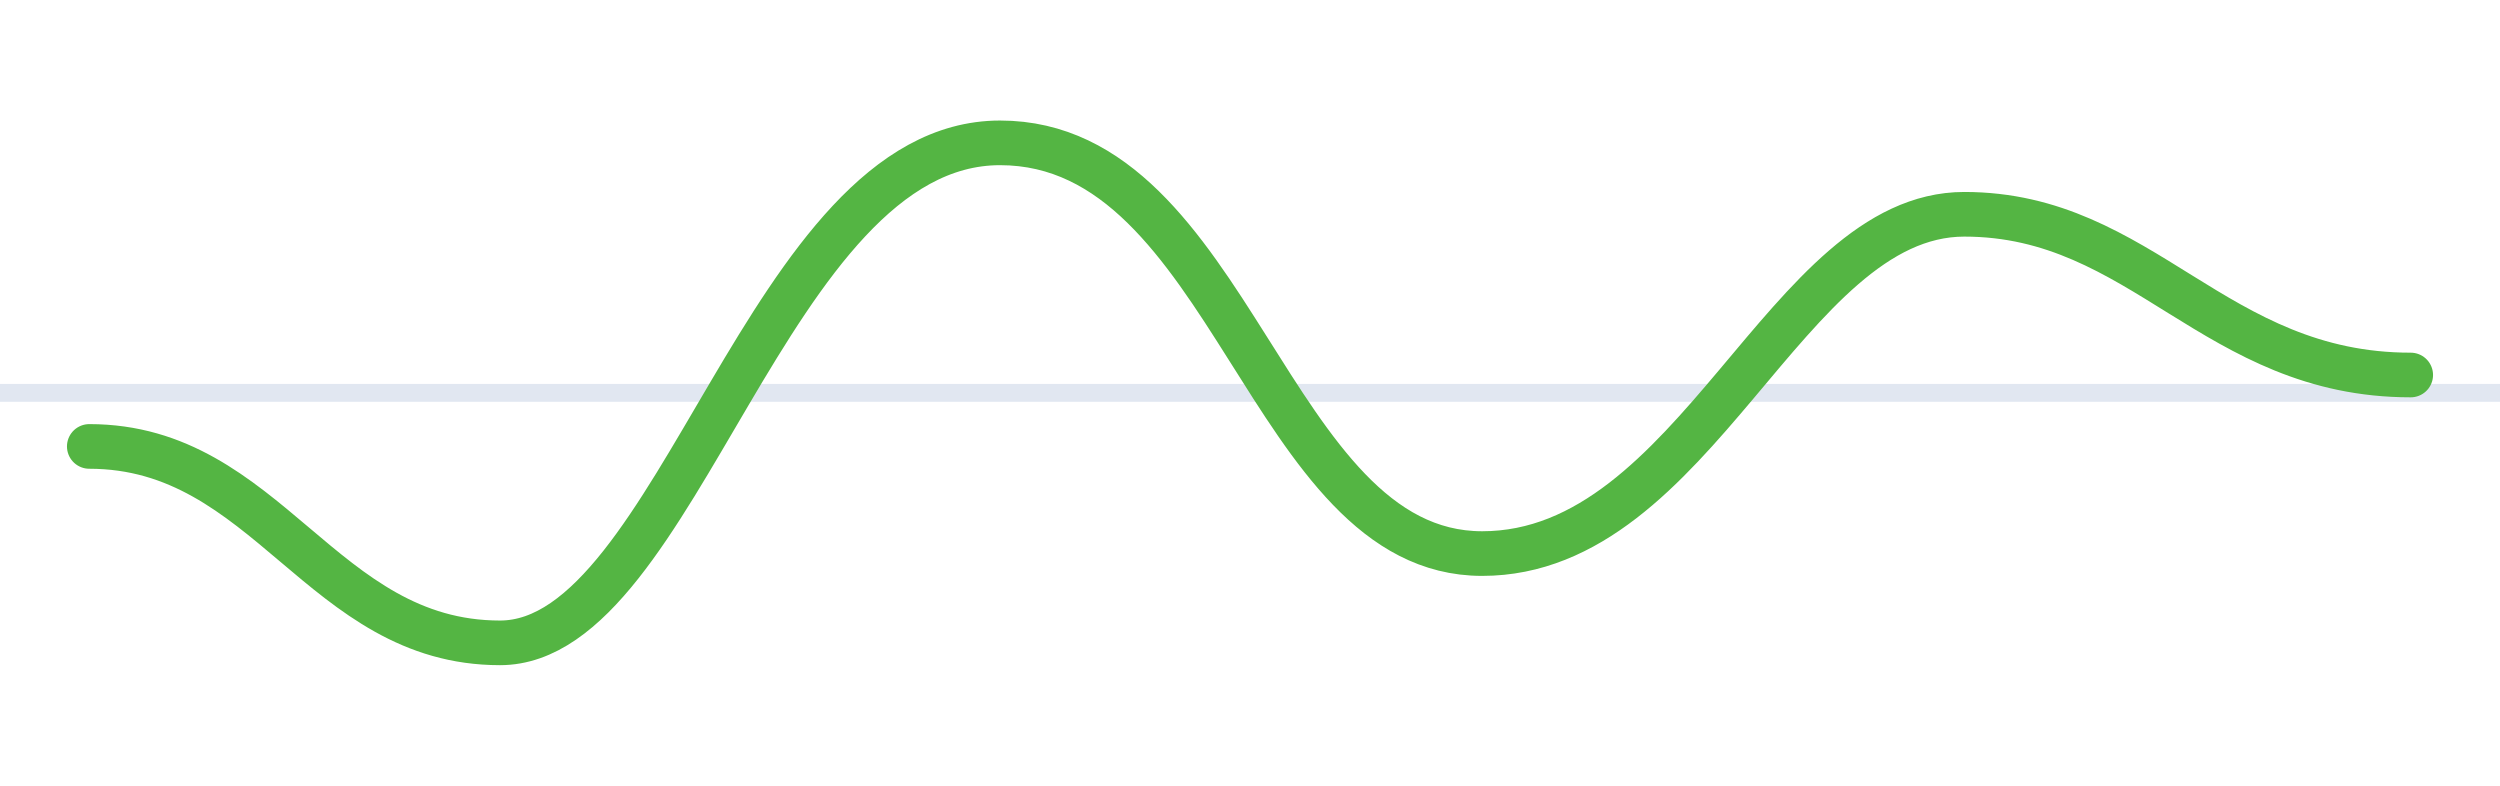
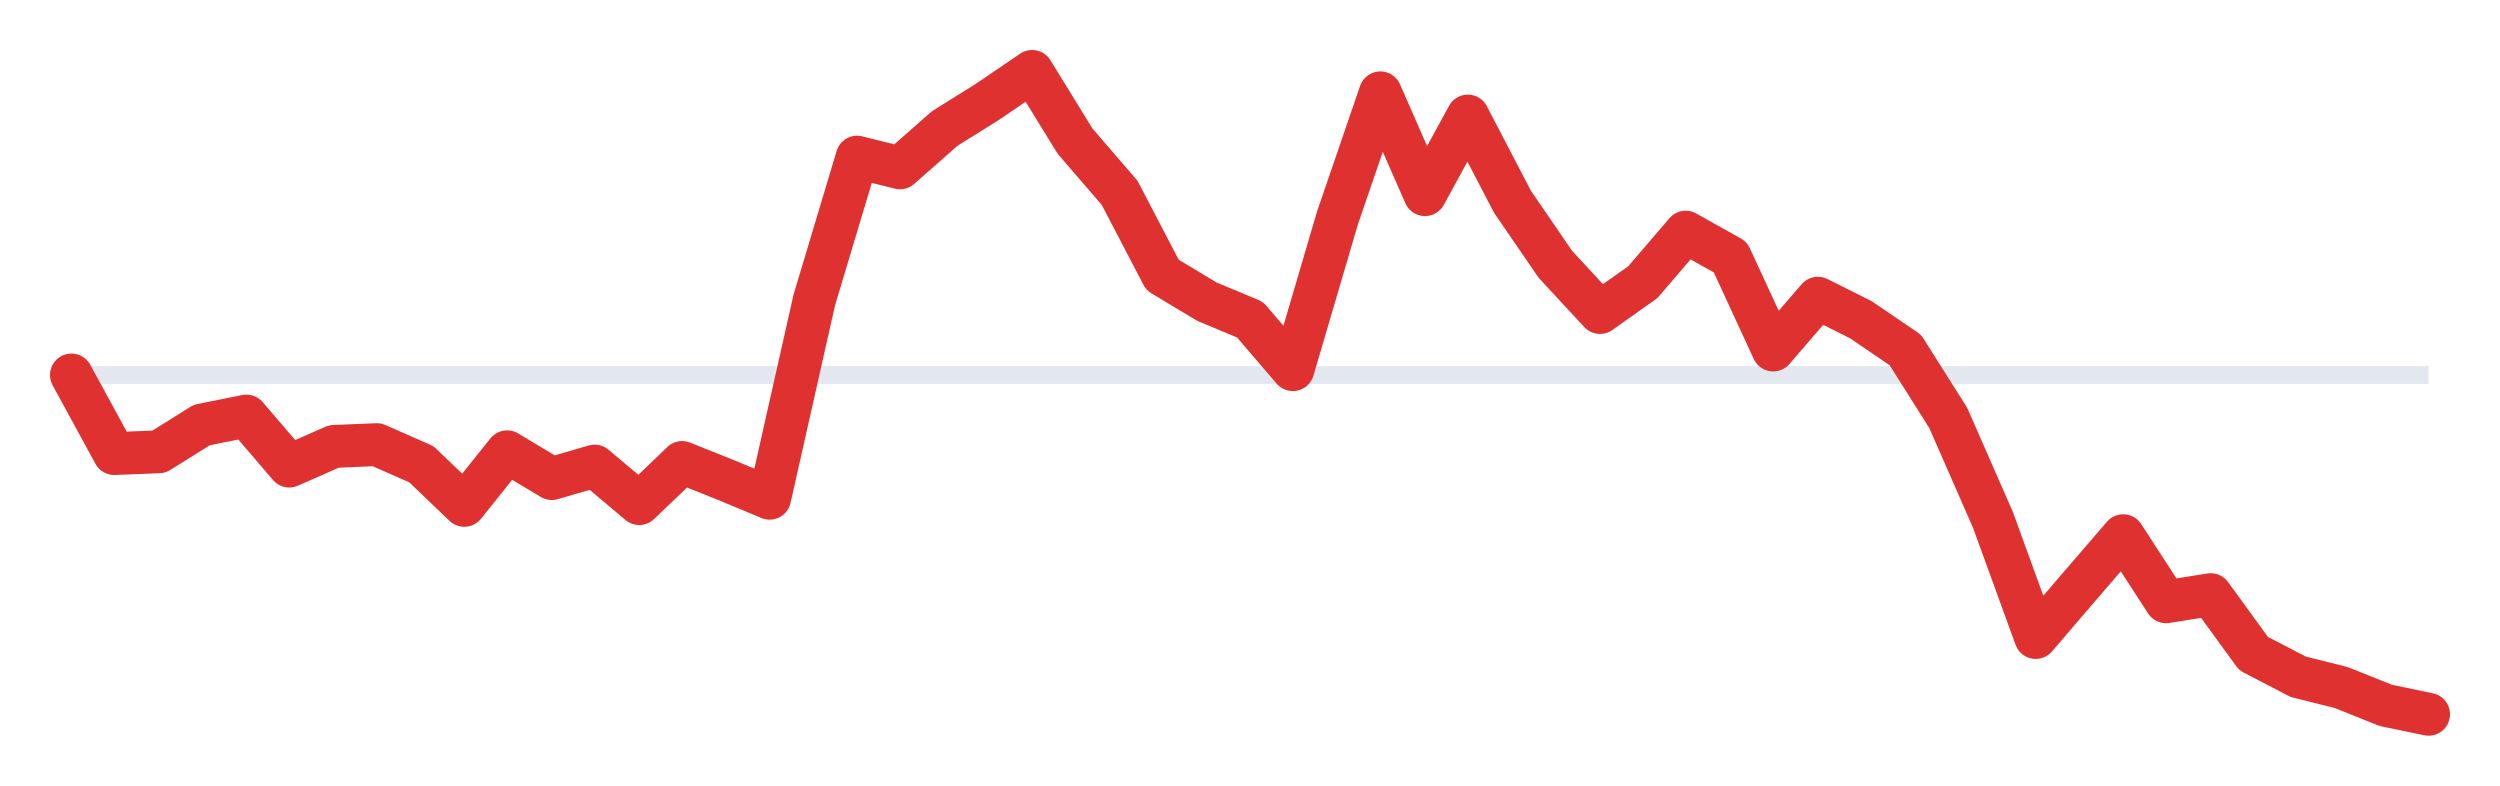
<svg xmlns="http://www.w3.org/2000/svg" width="140" height="44" viewBox="0 0 140 44" fill="none">
-   <path d="M0 22H140Z" fill="black" />
-   <path d="M0 22H140" stroke="#E1E7F1" />
-   <path d="M5 25C15 25 18 36 28 36C38 36 43 8 56 8C69 8 71 31 83 31C95 31 100 12 110 12C120 12 124 21 135 21" stroke-width="2.5" stroke-linecap="round" stroke="#54B543" />
+   <path d="M4 21.0H136" stroke="#E3E8F0" stroke-width="1" />
+   <path d="M4.0,21.0L6.4,25.4L8.9,25.3L11.3,23.8L13.8,23.3L16.2,26.1L18.7,25.0L21.1,24.9L23.6,26.0L26.0,28.3L28.4,25.3L30.9,26.8L33.3,26.1L35.8,28.2L38.2,25.9L40.7,26.9L43.1,27.9L45.6,16.8L48.0,8.8L50.4,9.4L52.9,7.2L55.3,5.7L57.8,4.0L60.2,7.9L62.7,10.8L65.1,15.4L67.6,16.9L70.0,17.9L72.4,20.7L74.9,12.2L77.3,5.2L79.8,10.9L82.2,6.5L84.7,11.3L87.1,14.8L89.6,17.5L92.0,15.8L94.4,13.0L96.9,14.4L99.3,19.6L101.8,16.7L104.2,17.9L106.7,19.6L109.1,23.4L111.6,29.1L114.0,35.7L116.4,32.9L118.9,30.0L121.3,33.7L123.8,33.3L126.2,36.6L128.7,37.9L131.1,38.5L133.6,39.5L136.0,40.0" stroke="#e03131" stroke-width="2.4" stroke-linejoin="round" stroke-linecap="round" />
</svg>
